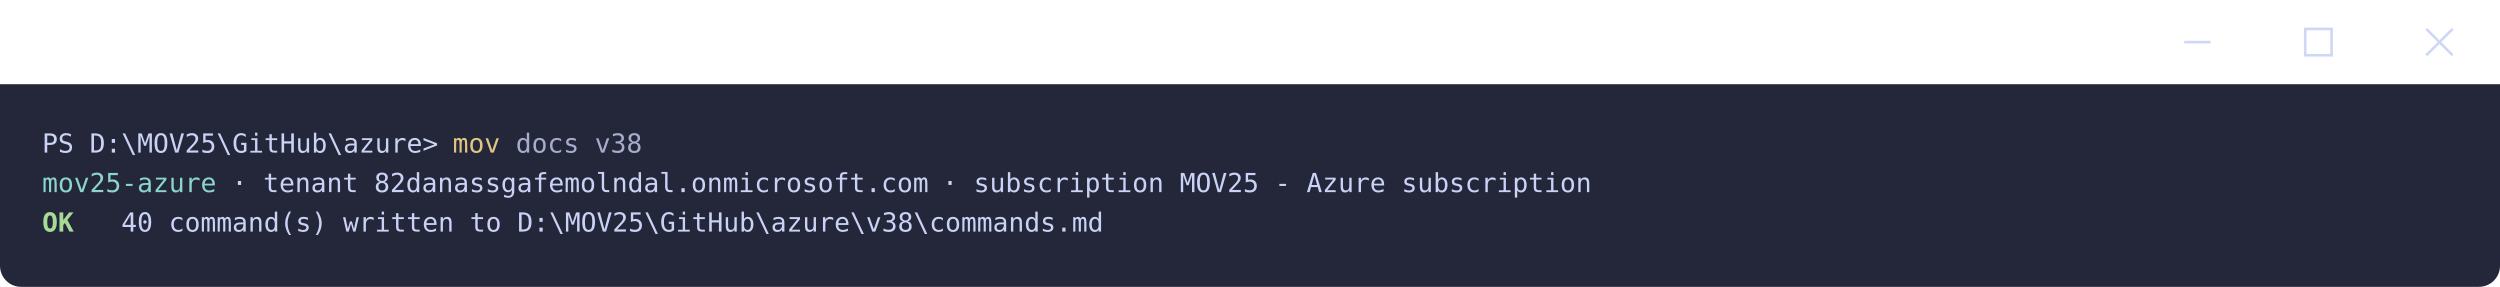
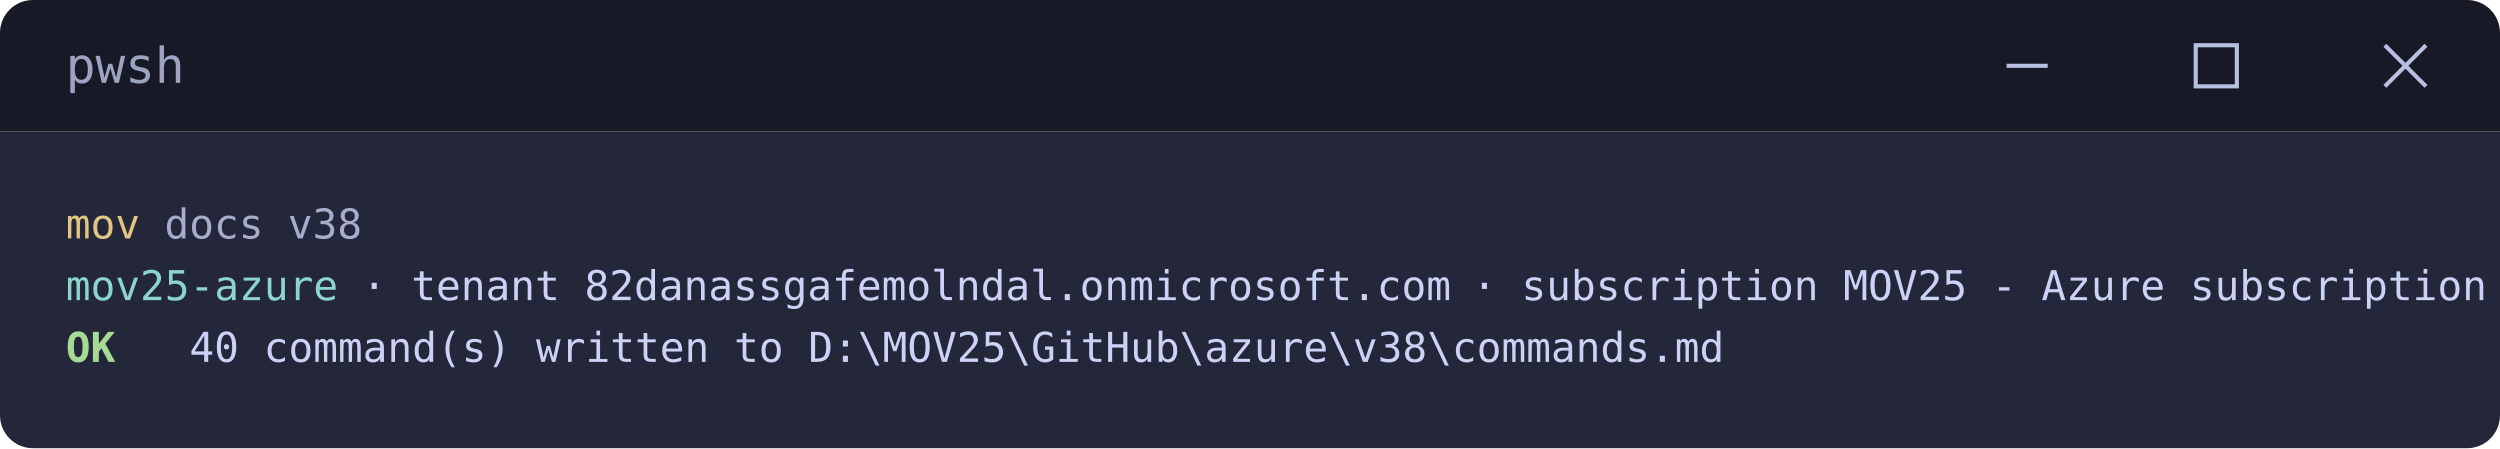
- <svg xmlns="http://www.w3.org/2000/svg" width="950" height="109" viewBox="0 0 950 109" font-family="MesloLGS NF, monospace, 'Cascadia Mono', Consolas, 'JetBrains Mono', 'SF Mono', Menlo, monospace" font-size="10" fill="#cad3f5">
+ <svg xmlns="http://www.w3.org/2000/svg" width="608" height="109" viewBox="0 0 608 109" font-family="MesloLGS NF, monospace, 'Cascadia Mono', Consolas, 'JetBrains Mono', 'SF Mono', Menlo, monospace" font-size="10" fill="#cad3f5">
  <defs>
    <clipPath id="win">
-       <rect width="950" height="109" rx="8" ry="8" />
+       <rect width="608" height="109" rx="8" ry="8" />
    </clipPath>
  </defs>
  <g clip-path="url(#win)">
-     <rect y="32" width="950" height="77" fill="#24273a" />
+     <rect y="32" width="608" height="77" fill="#24273a" />
    <text y="58" xml:space="preserve">
-       <tspan x="16" textLength="156" lengthAdjust="spacing">PS D:\MOV25\GitHub\azure&gt; </tspan>
-       <tspan x="172" textLength="18" lengthAdjust="spacing" fill="#e1c682">mov</tspan>
-       <tspan x="190" textLength="6" lengthAdjust="spacing"> </tspan>
-       <tspan x="196" textLength="24" lengthAdjust="spacing" fill="#a5adcb">docs</tspan>
-       <tspan x="220" textLength="6" lengthAdjust="spacing"> </tspan>
-       <tspan x="226" textLength="18" lengthAdjust="spacing" fill="#a5adcb">v38</tspan>
+       <tspan x="16" textLength="18" lengthAdjust="spacing" fill="#e1c682">mov</tspan>
+       <tspan x="34" textLength="6" lengthAdjust="spacing"> </tspan>
+       <tspan x="40" textLength="24" lengthAdjust="spacing" fill="#a5adcb">docs</tspan>
+       <tspan x="64" textLength="6" lengthAdjust="spacing"> </tspan>
+       <tspan x="70" textLength="18" lengthAdjust="spacing" fill="#a5adcb">v38</tspan>
    </text>
    <text y="73" xml:space="preserve">
      <tspan x="16" textLength="66" lengthAdjust="spacing" fill="#8bd5ca">mov25-azure</tspan>
      <tspan x="82" textLength="6" lengthAdjust="spacing"> </tspan>
      <tspan x="88" textLength="6" lengthAdjust="spacing" opacity="0.5">·</tspan>
      <tspan x="94" textLength="264" lengthAdjust="spacing"> tenant 82danassgafemolndal.onmicrosoft.com </tspan>
      <tspan x="358" textLength="6" lengthAdjust="spacing" opacity="0.5">·</tspan>
      <tspan x="364" textLength="240" lengthAdjust="spacing"> subscription MOV25 - Azure subscription</tspan>
    </text>
    <text y="88" xml:space="preserve">
      <tspan x="16" textLength="12" lengthAdjust="spacing" fill="#a6da95" font-weight="bold">OK</tspan>
      <tspan x="28" textLength="390" lengthAdjust="spacing">   40 command(s) written to D:\MOV25\GitHub\azure\v38\commands.md</tspan>
    </text>
-     <line x1="830" y1="16" x2="840" y2="16" stroke="#cad3f5" stroke-width="1" fill="none" opacity="0.9" />
-     <rect x="876" y="11" width="10" height="10" stroke="#cad3f5" stroke-width="1" fill="none" opacity="0.9" />
-     <path d="M922 11 L932 21 M932 11 L922 21" stroke="#cad3f5" stroke-width="1" fill="none" opacity="0.9" />
+     <path d="M0 8 A 8 8 0 0 1 8 0 L 942 0 A 8 8 0 0 1 950 8 L 950 32 L 0 32 Z" fill="#181926" />
+     <text x="16" y="16" fill="#cad3f5" font-size="12" opacity="0.75" text-anchor="start" dominant-baseline="central">pwsh</text>
+     <line x1="488" y1="16" x2="498" y2="16" stroke="#cad3f5" stroke-width="1" fill="none" opacity="0.9" />
+     <rect x="534" y="11" width="10" height="10" stroke="#cad3f5" stroke-width="1" fill="none" opacity="0.9" />
+     <path d="M580 11 L590 21 M590 11 L580 21" stroke="#cad3f5" stroke-width="1" fill="none" opacity="0.9" />
  </g>
</svg>
